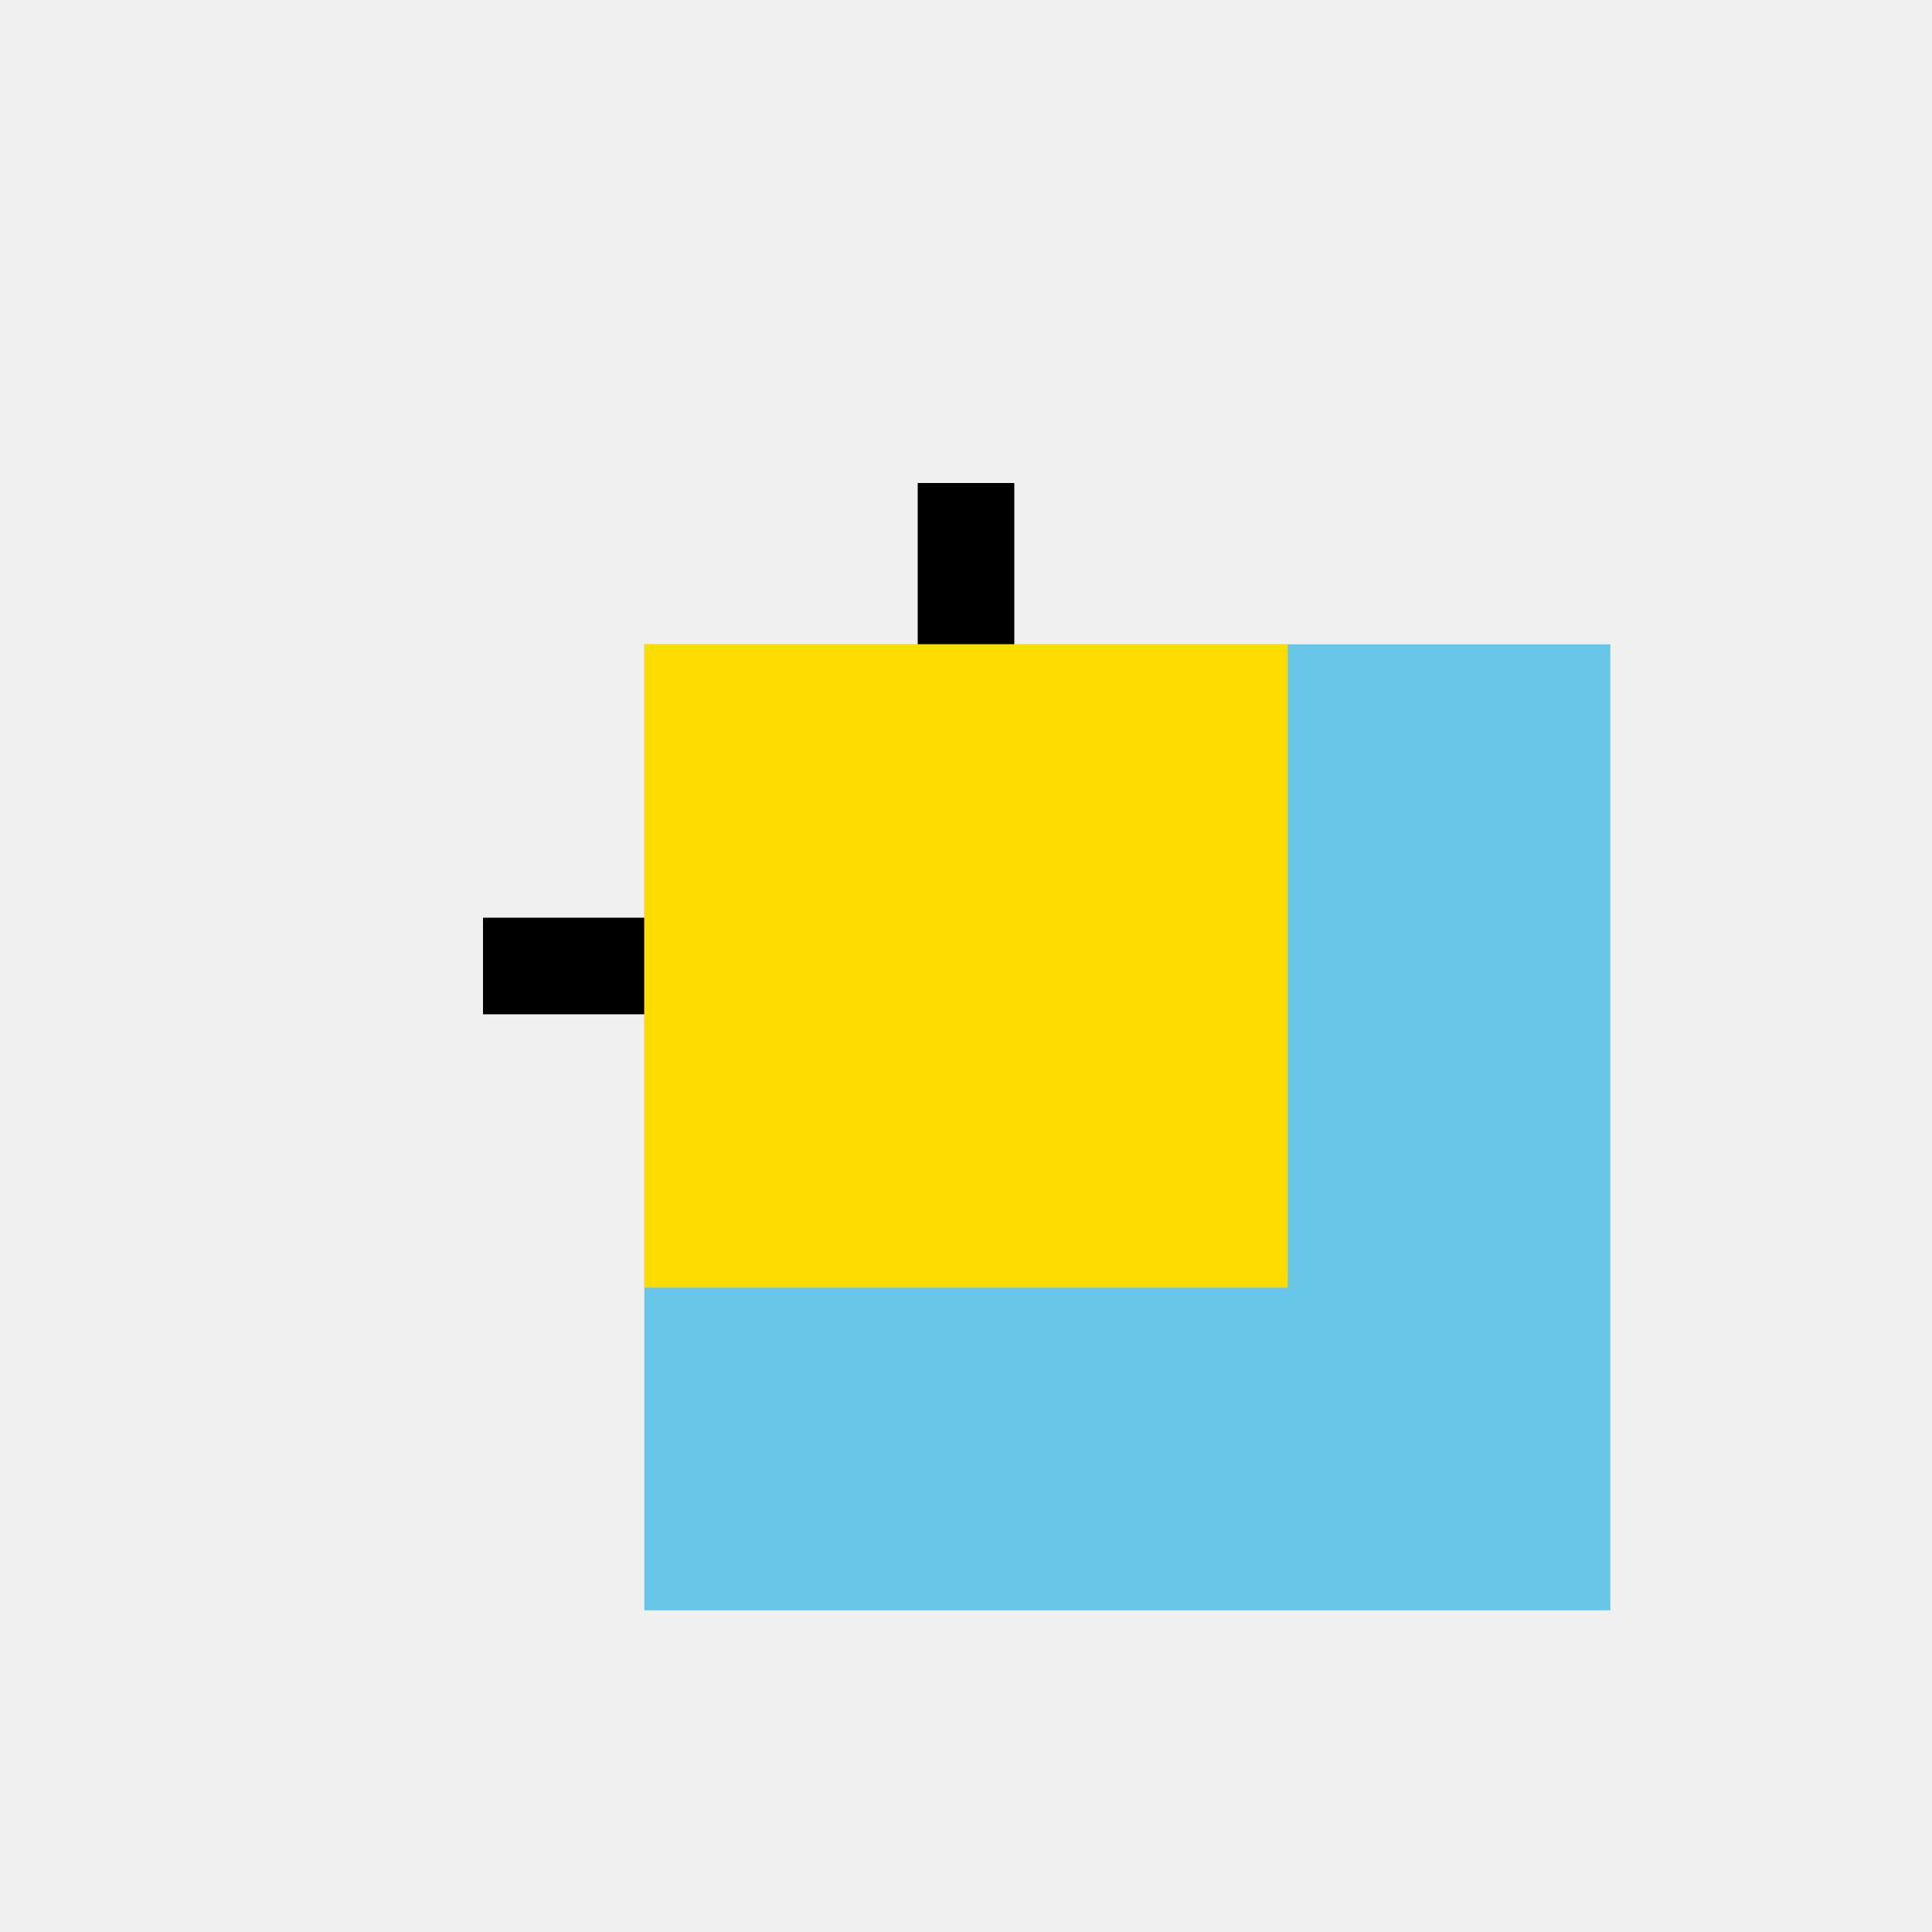
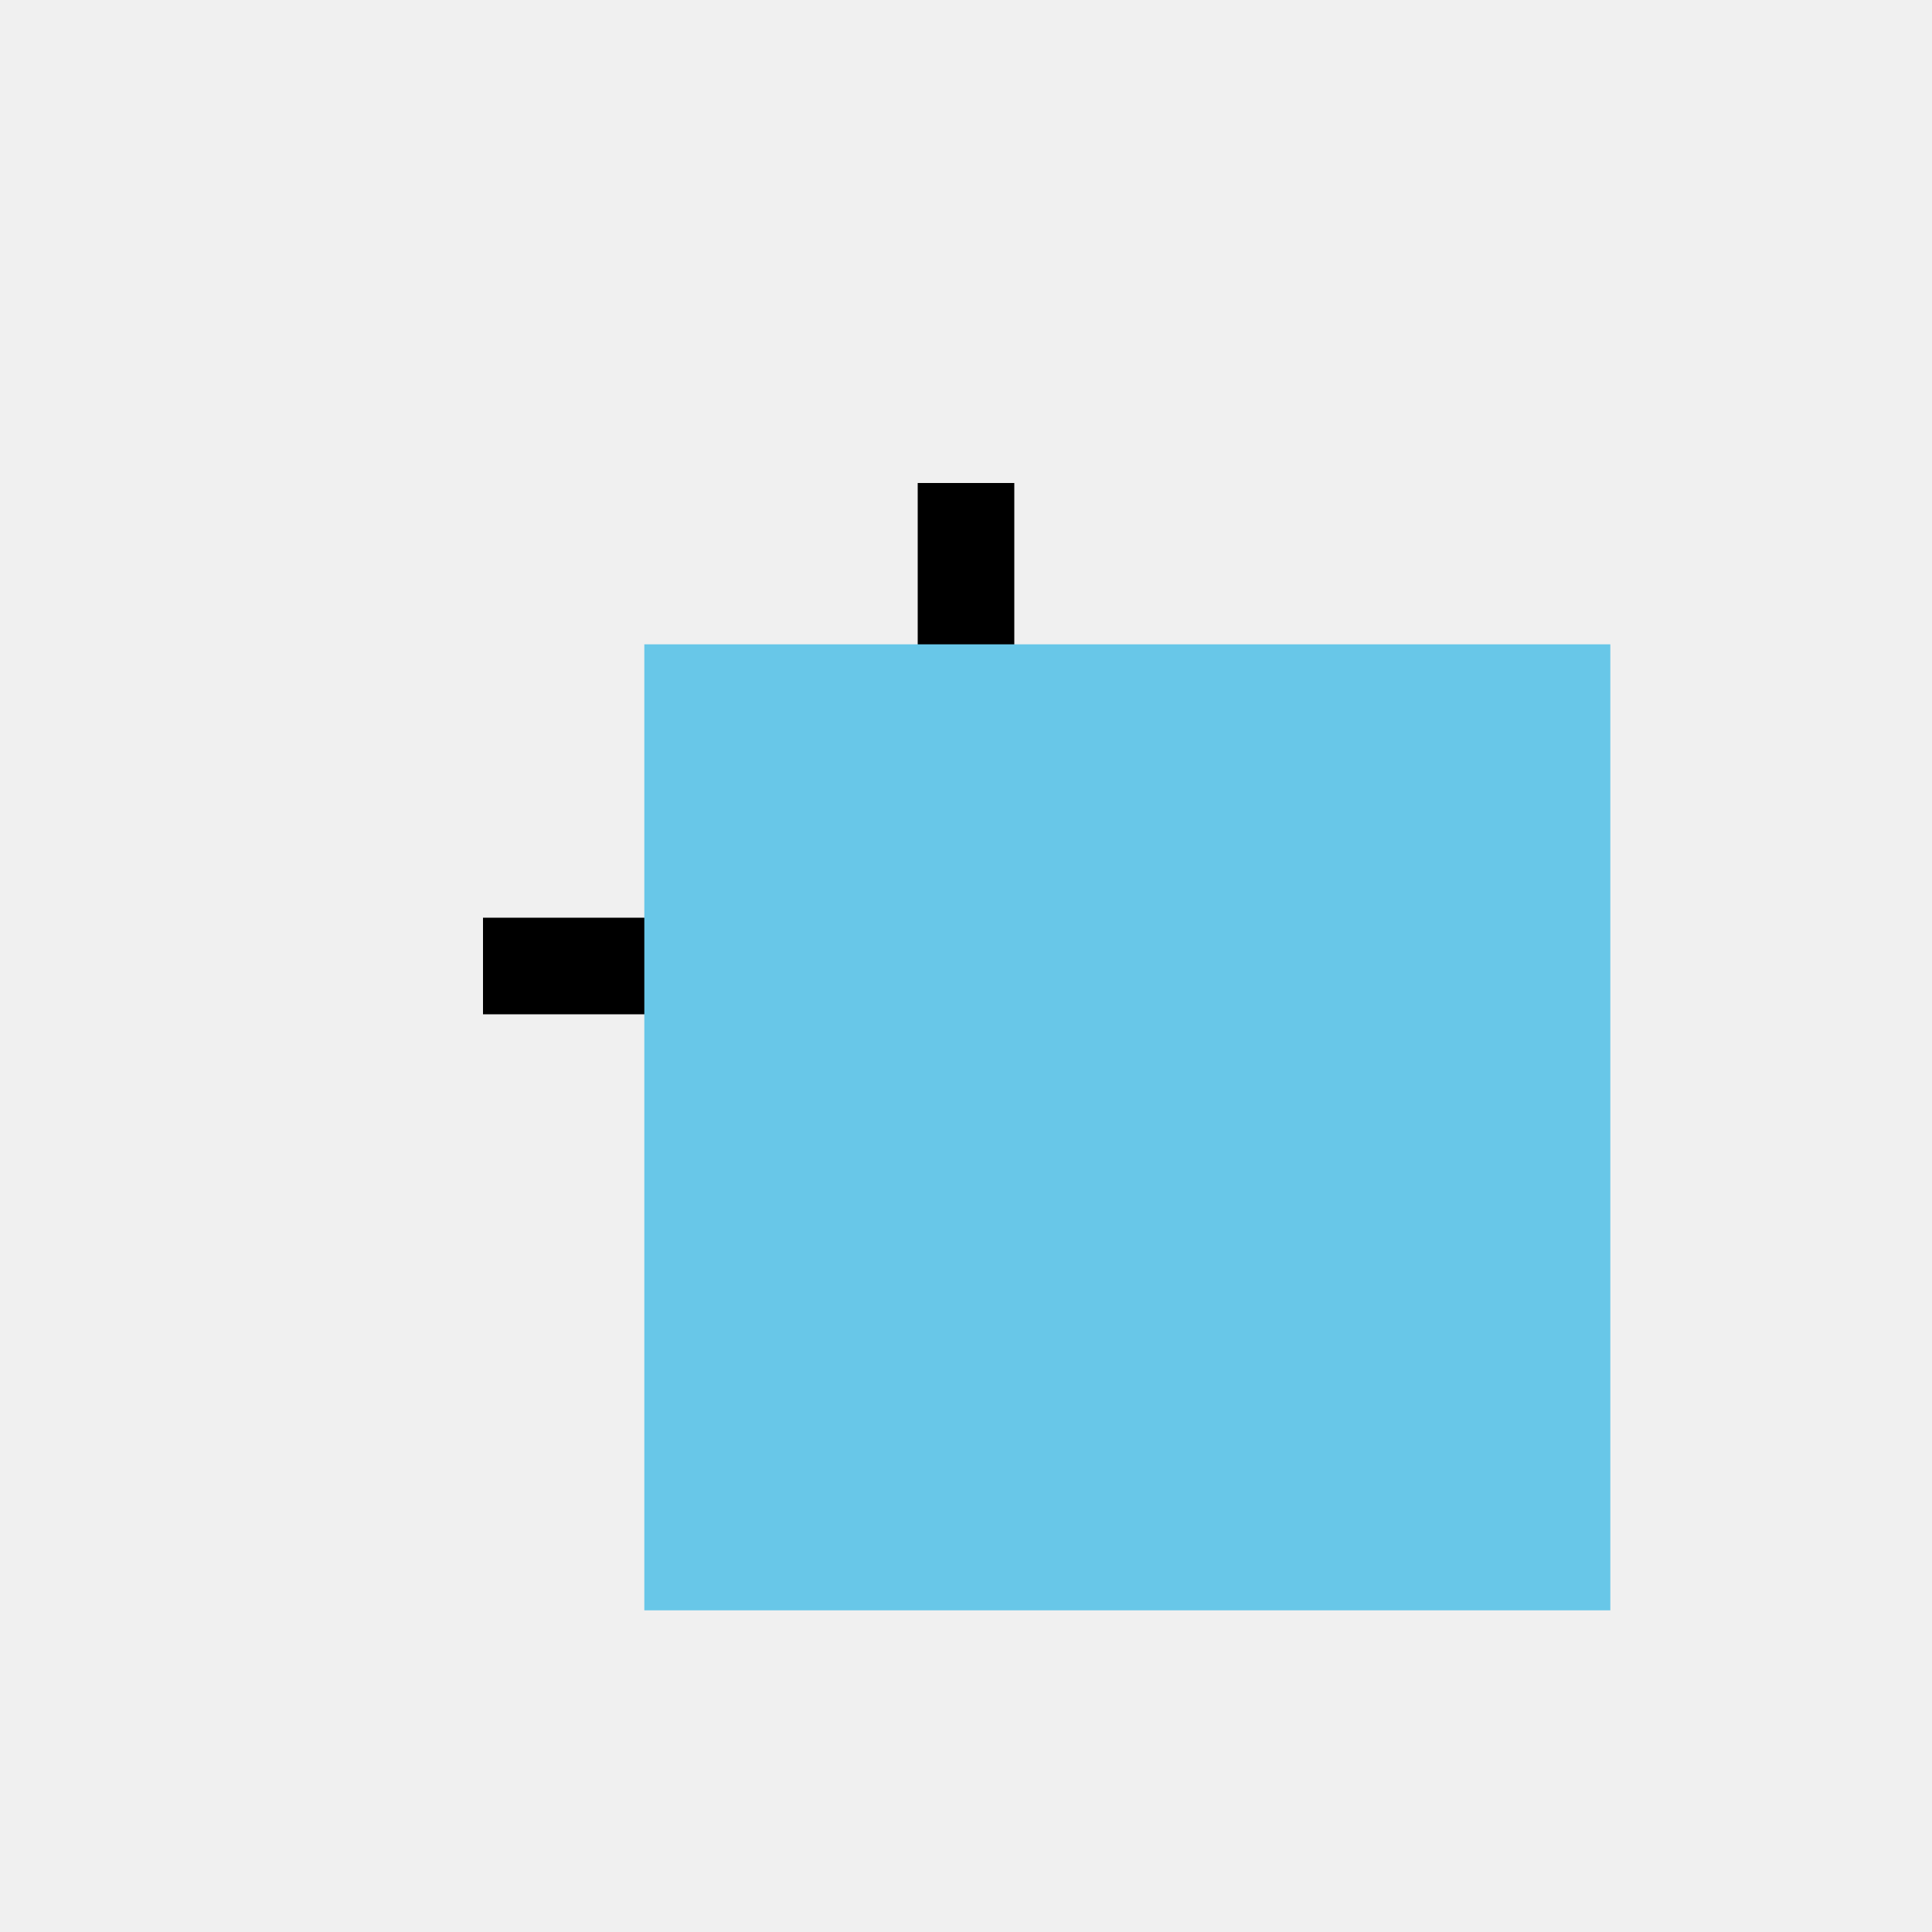
<svg xmlns="http://www.w3.org/2000/svg" viewBox="0 -1000 1000 1000" height="64" width="64">
  <g>
    <path d="M475-525V-750h50v225H750v50H525v225H475V-475H250v-50H475Z" fill="#000000" clip-path="url(#c0)" />
    <g style="isolation: isolate">
      <path d="M333.5-166.5v-500h500v500h-500Z" fill="#68c7e8" clip-path="url(#c0)" />
      <g mask="url(#m0)">
        <path d="M166.5-333.5v-500h500v500h-500Z" fill="#ffdc01" clip-path="url(#c0)" />
      </g>
    </g>
    <defs>
      <clipPath id="c0">
        <path d="M0,0H1000V-1000H0V0Z" />
      </clipPath>
-       <mask id="m0">
+       <mask id="m0" maskUnits="userSpaceOnUse">
        <path d="M333.5-166.5v-500h500v500h-500Z" fill="#ffffff" clip-path="url(#c0)" />
      </mask>
    </defs>
  </g>
</svg>
